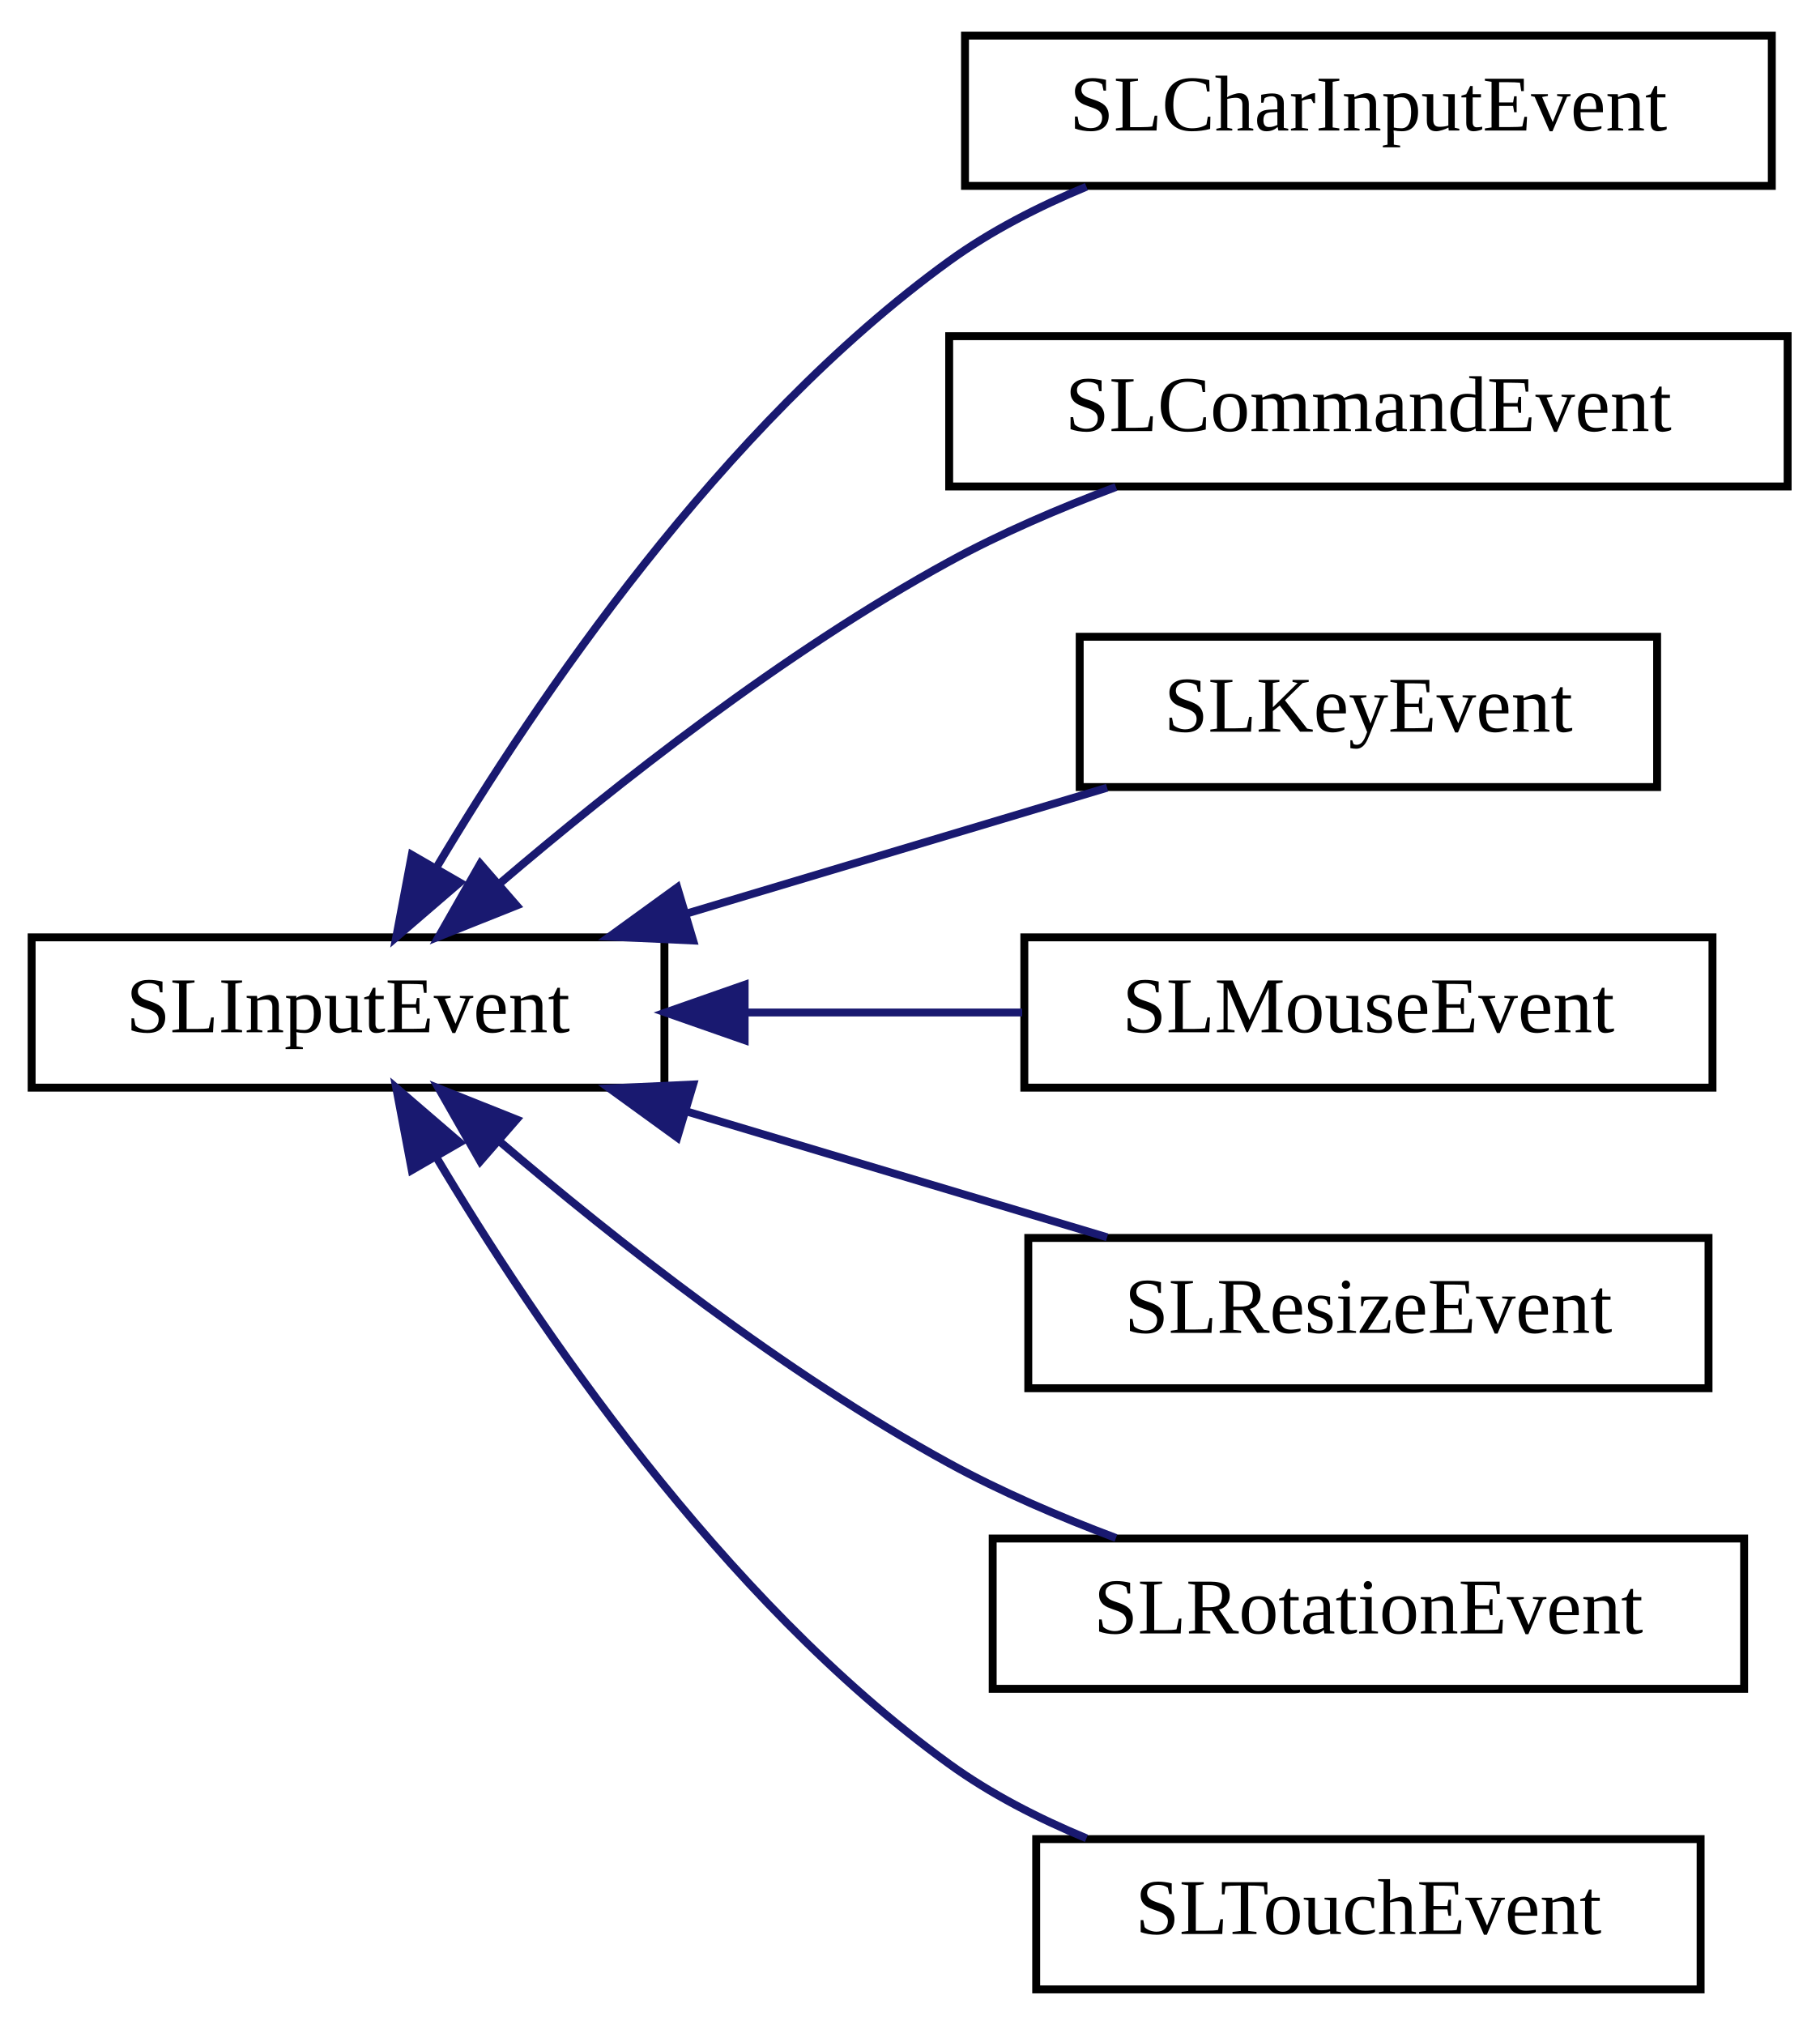
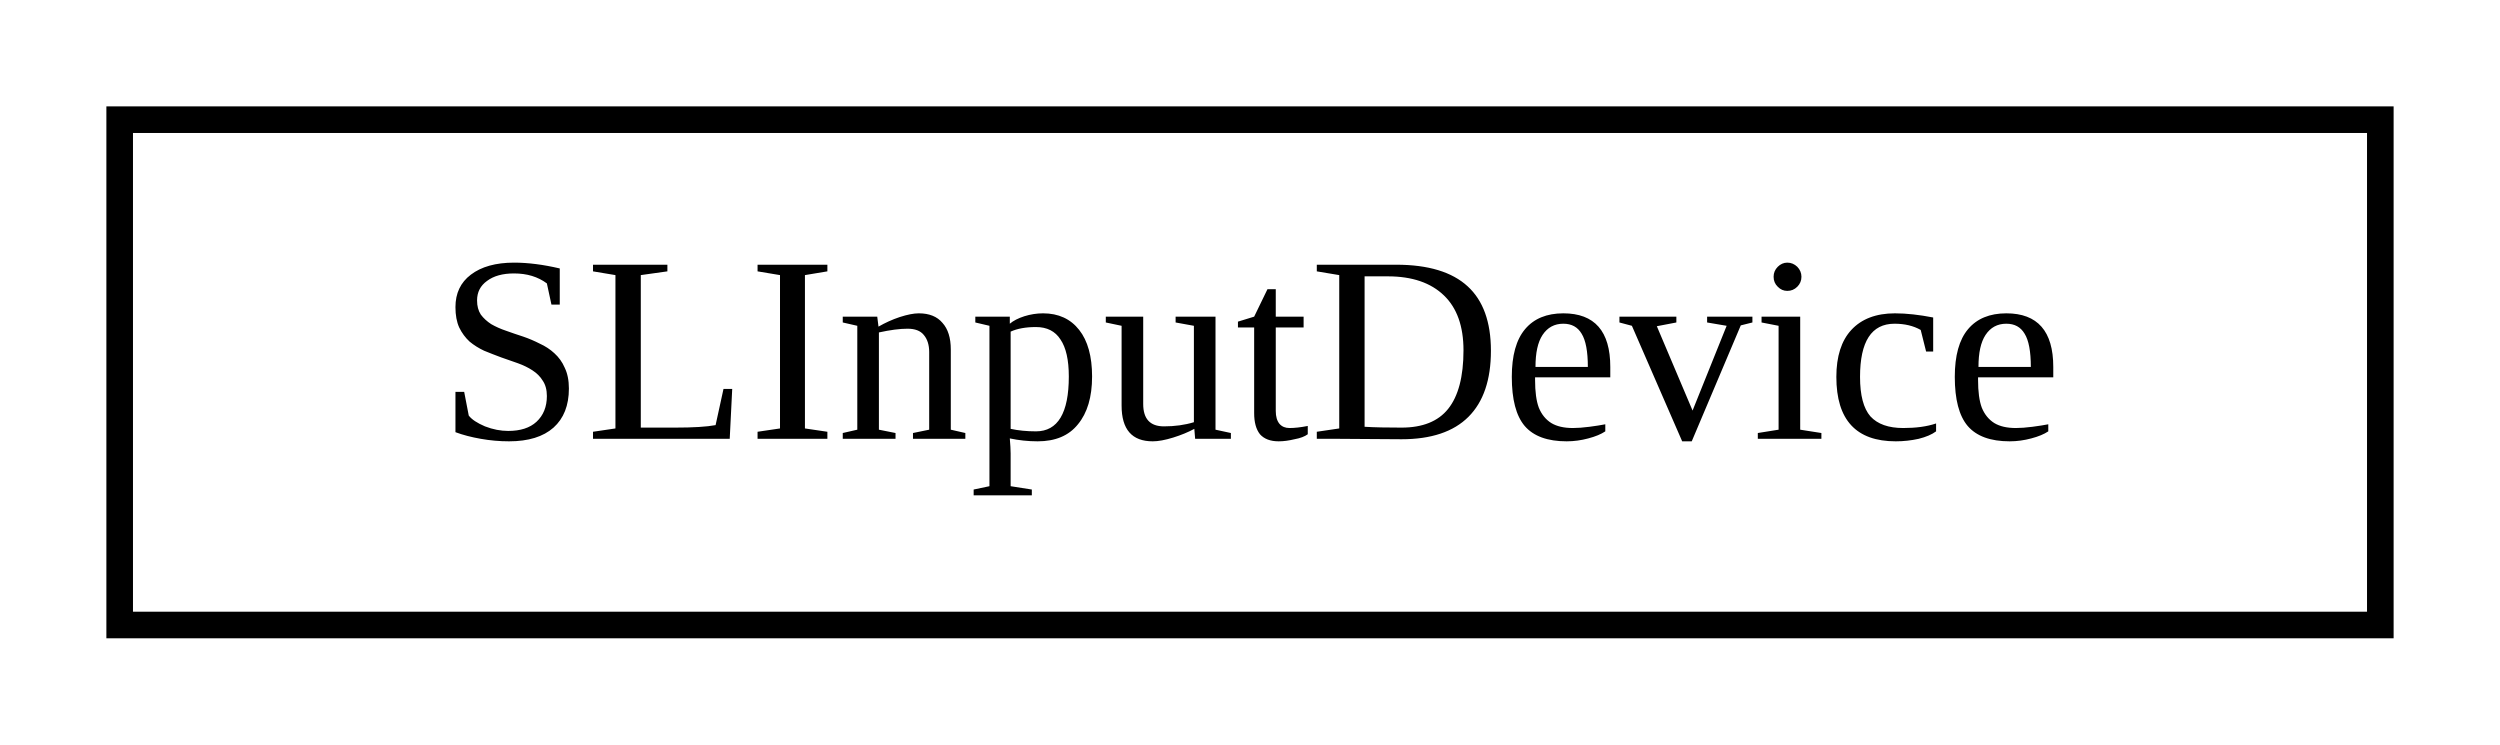
- <svg xmlns="http://www.w3.org/2000/svg" xmlns:xlink="http://www.w3.org/1999/xlink" width="230pt" height="256pt" viewBox="0.00 0.00 230.00 256.00">
-   <g id="graph1" class="graph" transform="scale(1 1) rotate(0) translate(4 252)">
-     <polygon fill="white" stroke="white" points="-4,5 -4,-252 227,-252 227,5 -4,5" />
+ <svg xmlns="http://www.w3.org/2000/svg" xmlns:xlink="http://www.w3.org/1999/xlink" width="94pt" height="28pt" viewBox="0.00 0.00 94.00 28.00">
+   <g id="graph1" class="graph" transform="scale(1 1) rotate(0) translate(4 24)">
+     <polygon fill="white" stroke="white" points="-4,5 -4,-24 91,-24 91,5 -4,5" />
    <g id="node1" class="node">
-       <a xlink:href="class_s_l_input_event.html" target="_top" xlink:title="Baseclass for all system input events.">
-         <polygon fill="white" stroke="black" points="0,-114.5 0,-133.5 80,-133.5 80,-114.5 0,-114.5" />
-         <text text-anchor="middle" x="40" y="-121.5" font-family="Arial.ttf" font-size="10.00">SLInputEvent</text>
+       <a xlink:href="class_s_l_input_device.html" target="_top" xlink:title="Interface for input devices that have to be pollsed.">
+         <polygon fill="white" stroke="black" points="0.5,-0.5 0.5,-19.5 85.5,-19.5 85.5,-0.5 0.5,-0.5" />
+         <text text-anchor="middle" x="43" y="-7.5" font-family="Arial.ttf" font-size="10.00">SLInputDevice</text>
      </a>
-     </g>
-     <g id="node3" class="node">
-       <a xlink:href="class_s_l_char_input_event.html" target="_top" xlink:title="Specialized SLInput class for unicode character input.">
-         <polygon fill="white" stroke="black" points="118,-228.5 118,-247.5 220,-247.5 220,-228.5 118,-228.5" />
-         <text text-anchor="middle" x="169" y="-235.5" font-family="Arial.ttf" font-size="10.00">SLCharInputEvent</text>
-       </a>
-     </g>
-     <g id="edge2" class="edge">
-       <path fill="none" stroke="midnightblue" d="M51.108,-142.207C63.732,-163.406 87.213,-198.169 116,-219 121.217,-222.775 127.265,-225.876 133.352,-228.396" />
-       <polygon fill="midnightblue" stroke="midnightblue" points="54.123,-140.429 46.091,-133.519 48.061,-143.93 54.123,-140.429" />
-     </g>
-     <g id="node5" class="node">
-       <a xlink:href="class_s_l_command_event.html" target="_top" xlink:title="Specialized SLInput class for specialized SLCmd input event's.">
-         <polygon fill="white" stroke="black" points="116,-190.5 116,-209.5 222,-209.5 222,-190.5 116,-190.5" />
-         <text text-anchor="middle" x="169" y="-197.5" font-family="Arial.ttf" font-size="10.00">SLCommandEvent</text>
-       </a>
-     </g>
-     <g id="edge4" class="edge">
-       <path fill="none" stroke="midnightblue" d="M59.2,-140.326C73.76,-152.748 95.125,-169.593 116,-181 122.579,-184.595 129.976,-187.763 137.082,-190.431" />
-       <polygon fill="midnightblue" stroke="midnightblue" points="61.31,-137.523 51.469,-133.598 56.715,-142.803 61.31,-137.523" />
-     </g>
-     <g id="node7" class="node">
-       <a xlink:href="class_s_l_key_event.html" target="_top" xlink:title="Specialized SLInput class for all keypress related input events.">
-         <polygon fill="white" stroke="black" points="132.5,-152.5 132.5,-171.5 205.5,-171.5 205.5,-152.5 132.5,-152.5" />
-         <text text-anchor="middle" x="169" y="-159.5" font-family="Arial.ttf" font-size="10.00">SLKeyEvent</text>
-       </a>
-     </g>
-     <g id="edge6" class="edge">
-       <path fill="none" stroke="midnightblue" d="M82.894,-136.535C100.171,-141.705 119.871,-147.599 135.963,-152.414" />
-       <polygon fill="midnightblue" stroke="midnightblue" points="83.631,-133.103 73.047,-133.589 81.624,-139.809 83.631,-133.103" />
-     </g>
-     <g id="node9" class="node">
-       <a xlink:href="class_s_l_mouse_event.html" target="_top" xlink:title="Specialized SLInput class for all mouse related input events.">
-         <polygon fill="white" stroke="black" points="125.5,-114.5 125.5,-133.5 212.5,-133.5 212.5,-114.5 125.5,-114.5" />
-         <text text-anchor="middle" x="169" y="-121.5" font-family="Arial.ttf" font-size="10.00">SLMouseEvent</text>
-       </a>
-     </g>
-     <g id="edge8" class="edge">
-       <path fill="none" stroke="midnightblue" d="M90.458,-124C101.94,-124 114.067,-124 125.233,-124" />
-       <polygon fill="midnightblue" stroke="midnightblue" points="90.141,-120.5 80.141,-124 90.14,-127.5 90.141,-120.5" />
-     </g>
-     <g id="node11" class="node">
-       <a xlink:href="class_s_l_resize_event.html" target="_top" xlink:title="Specialized SLInput class for window resize events.">
-         <polygon fill="white" stroke="black" points="126,-76.5 126,-95.5 212,-95.5 212,-76.5 126,-76.5" />
-         <text text-anchor="middle" x="169" y="-83.5" font-family="Arial.ttf" font-size="10.00">SLResizeEvent</text>
-       </a>
-     </g>
-     <g id="edge10" class="edge">
-       <path fill="none" stroke="midnightblue" d="M82.894,-111.465C100.171,-106.295 119.871,-100.401 135.963,-95.586" />
-       <polygon fill="midnightblue" stroke="midnightblue" points="81.624,-108.191 73.047,-114.411 83.631,-114.897 81.624,-108.191" />
-     </g>
-     <g id="node13" class="node">
-       <a xlink:href="class_s_l_rotation_event.html" target="_top" xlink:title="Specialized SLInput class for all device rotation related input events.">
-         <polygon fill="white" stroke="black" points="121.5,-38.5 121.5,-57.5 216.5,-57.5 216.5,-38.5 121.5,-38.5" />
-         <text text-anchor="middle" x="169" y="-45.5" font-family="Arial.ttf" font-size="10.00">SLRotationEvent</text>
-       </a>
-     </g>
-     <g id="edge12" class="edge">
-       <path fill="none" stroke="midnightblue" d="M59.2,-107.674C73.76,-95.252 95.125,-78.407 116,-67 122.579,-63.405 129.976,-60.237 137.082,-57.569" />
-       <polygon fill="midnightblue" stroke="midnightblue" points="56.715,-105.197 51.469,-114.402 61.31,-110.477 56.715,-105.197" />
-     </g>
-     <g id="node15" class="node">
-       <a xlink:href="class_s_l_touch_event.html" target="_top" xlink:title="Specialized SLInput class for touch related input events.">
-         <polygon fill="white" stroke="black" points="127,-0.5 127,-19.5 211,-19.5 211,-0.5 127,-0.5" />
-         <text text-anchor="middle" x="169" y="-7.5" font-family="Arial.ttf" font-size="10.00">SLTouchEvent</text>
-       </a>
-     </g>
-     <g id="edge14" class="edge">
-       <path fill="none" stroke="midnightblue" d="M51.108,-105.793C63.732,-84.594 87.213,-49.831 116,-29 121.217,-25.225 127.265,-22.124 133.352,-19.604" />
-       <polygon fill="midnightblue" stroke="midnightblue" points="48.061,-104.07 46.091,-114.481 54.123,-107.571 48.061,-104.07" />
    </g>
  </g>
</svg>
